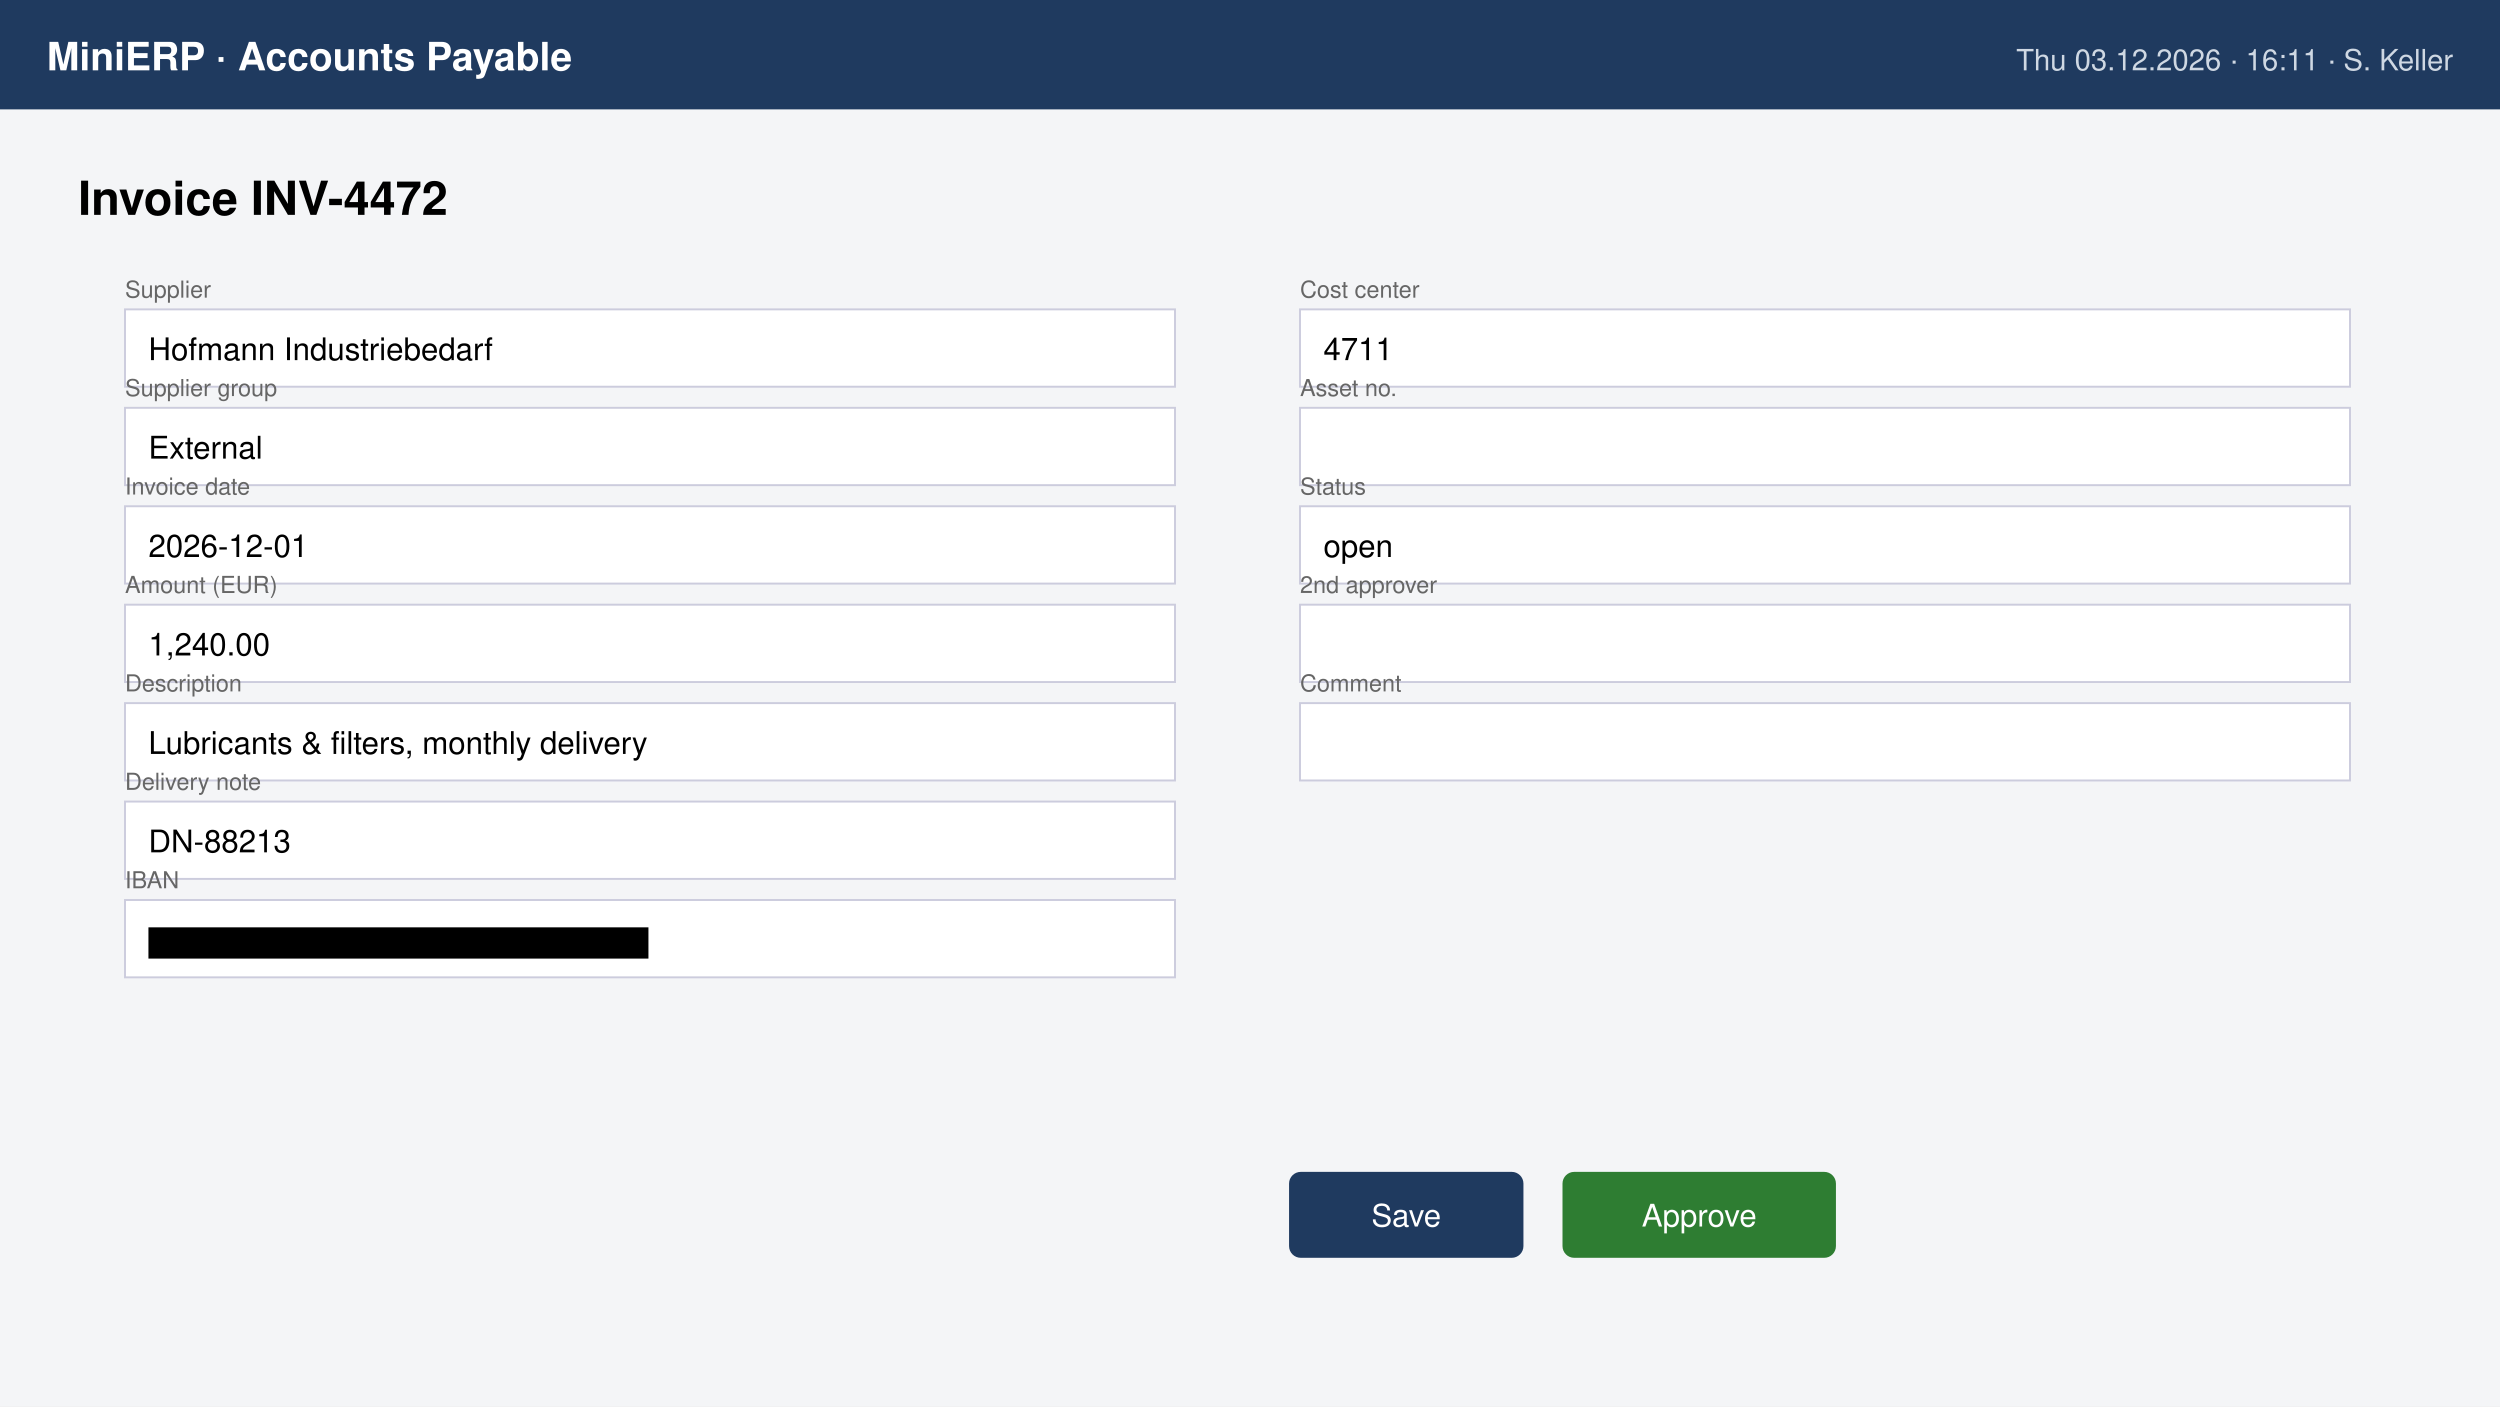
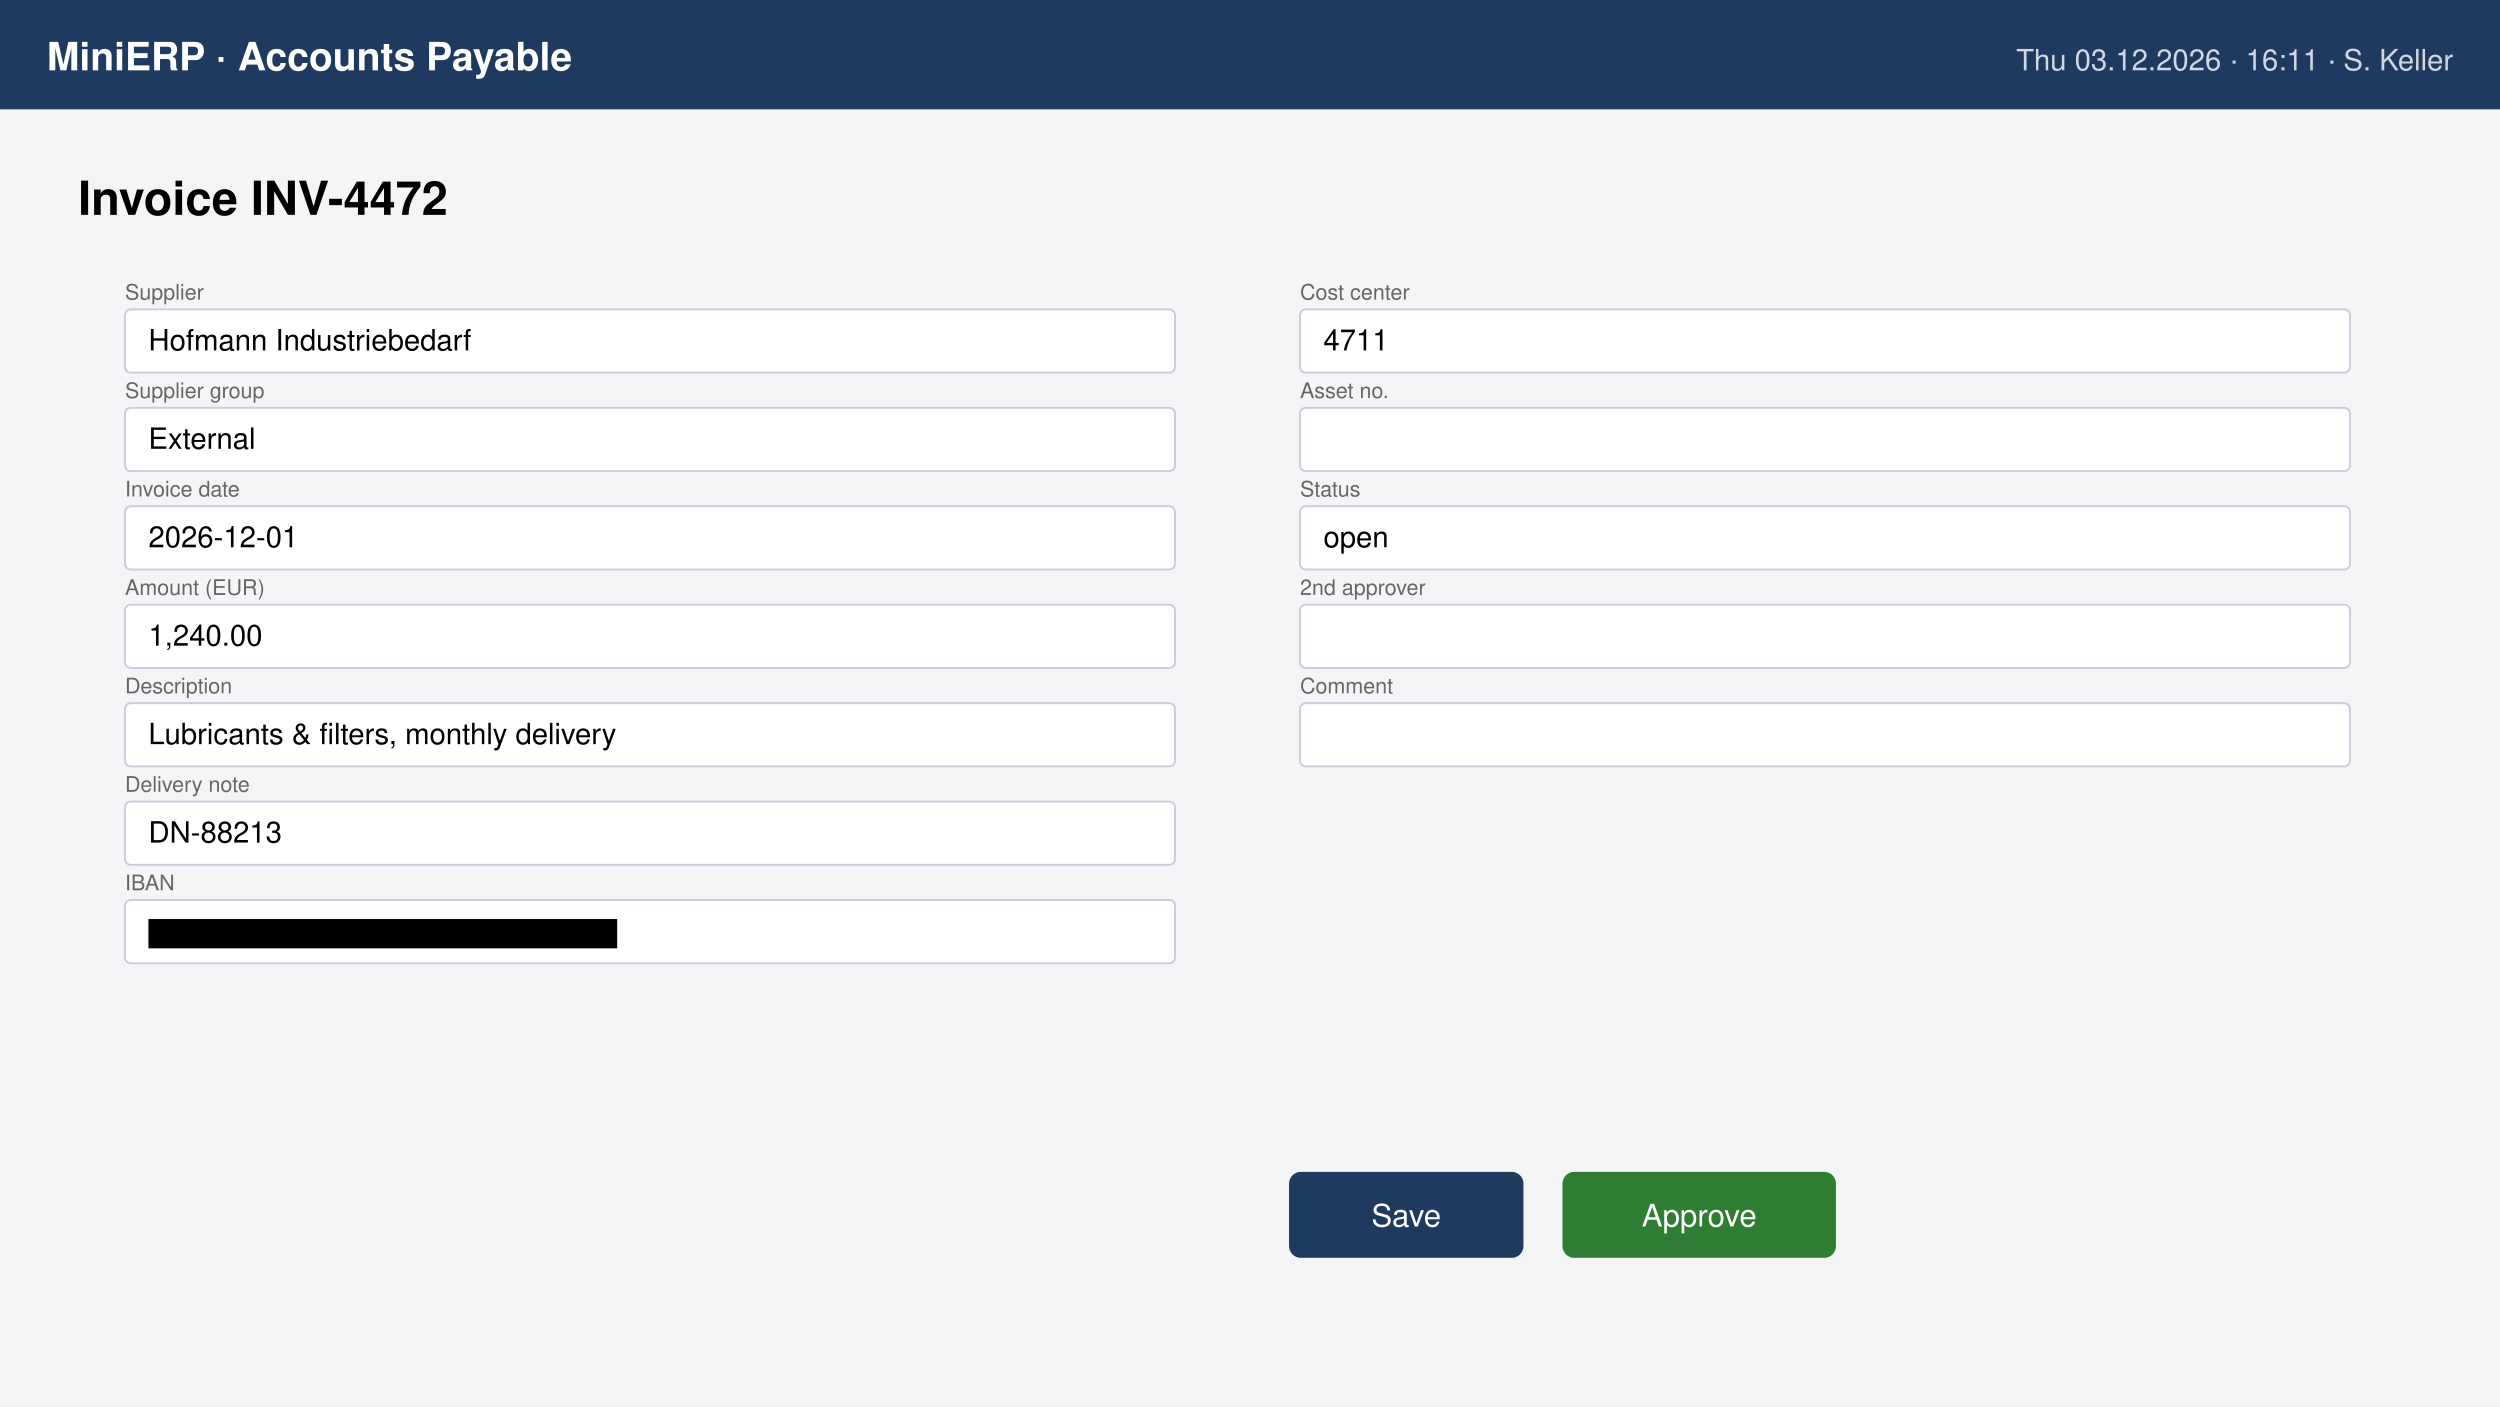
<svg xmlns="http://www.w3.org/2000/svg" viewBox="0 0 1280 720" width="1280" height="720" font-family="Helvetica,Arial,sans-serif">
  <rect width="1280" height="720" fill="#f4f5f7" />
  <rect width="1280" height="56" fill="#1f3a5f" />
  <text x="24" y="36" fill="#fff" font-size="20" font-weight="bold">MiniERP · Accounts Payable</text>
  <text x="1256" y="36" fill="#cfd8e3" font-size="15" text-anchor="end">Thu 03.12.2026 · 16:11 · S. Keller</text>
  <text x="40" y="110" font-size="24" font-weight="bold">Invoice INV-4472</text>
-   <text x="64.0" y="152.4" font-size="12" fill="#666">Supplier</text>
-   <rect x="64.0" y="158.4" width="537.6" height="39.6" fill="#fff" stroke="#ccd" stroke-width="1" />
-   <text x="76.0" y="184.4" font-size="16">Hofmann Industriebedarf</text>
-   <text x="64.0" y="202.8" font-size="12" fill="#666">Supplier group</text>
-   <rect x="64.0" y="208.8" width="537.6" height="39.6" fill="#fff" stroke="#ccd" stroke-width="1" />
-   <text x="76.0" y="234.8" font-size="16">External</text>
-   <text x="64.0" y="253.2" font-size="12" fill="#666">Invoice date</text>
-   <rect x="64.0" y="259.2" width="537.6" height="39.6" fill="#fff" stroke="#ccd" stroke-width="1" />
-   <text x="76.0" y="285.2" font-size="16">2026-12-01</text>
-   <text x="64.0" y="303.6" font-size="12" fill="#666">Amount (EUR)</text>
-   <rect x="64.0" y="309.6" width="537.6" height="39.6" fill="#fff" stroke="#ccd" stroke-width="1" />
-   <text x="76.0" y="335.6" font-size="16">1,240.00</text>
-   <text x="64.0" y="354.0" font-size="12" fill="#666">Description</text>
-   <rect x="64.0" y="360.0" width="537.6" height="39.6" fill="#fff" stroke="#ccd" stroke-width="1" />
-   <text x="76.0" y="386.0" font-size="16">Lubricants &amp; filters, monthly delivery</text>
-   <text x="64.0" y="404.4" font-size="12" fill="#666">Delivery note</text>
-   <rect x="64.0" y="410.4" width="537.6" height="39.6" fill="#fff" stroke="#ccd" stroke-width="1" />
-   <text x="76.0" y="436.4" font-size="16">DN-88213</text>
-   <text x="64.0" y="454.8" font-size="12" fill="#666">IBAN</text>
-   <rect x="64.0" y="460.8" width="537.6" height="39.6" fill="#fff" stroke="#ccd" stroke-width="1" />
-   <text x="76.0" y="486.8" font-size="16">████████████████</text>
-   <text x="665.6" y="152.4" font-size="12" fill="#666">Cost center</text>
-   <rect x="665.6" y="158.4" width="537.6" height="39.6" fill="#fff" stroke="#ccd" stroke-width="1" />
-   <text x="677.6" y="184.4" font-size="16">4711</text>
-   <text x="665.6" y="202.8" font-size="12" fill="#666">Asset no.</text>
-   <rect x="665.6" y="208.8" width="537.6" height="39.6" fill="#fff" stroke="#ccd" stroke-width="1" />
-   <text x="677.6" y="234.8" font-size="16" />
-   <text x="665.6" y="253.2" font-size="12" fill="#666">Status</text>
-   <rect x="665.6" y="259.2" width="537.6" height="39.6" fill="#fff" stroke="#ccd" stroke-width="1" />
-   <text x="677.6" y="285.2" font-size="16">open</text>
-   <text x="665.6" y="303.6" font-size="12" fill="#666">2nd approver</text>
-   <rect x="665.6" y="309.6" width="537.6" height="39.6" fill="#fff" stroke="#ccd" stroke-width="1" />
-   <text x="677.6" y="335.6" font-size="16" />
-   <text x="665.6" y="354.0" font-size="12" fill="#666">Comment</text>
-   <rect x="665.6" y="360.0" width="537.6" height="39.6" fill="#fff" stroke="#ccd" stroke-width="1" />
-   <text x="677.6" y="386.0" font-size="16" />
+   <text x="64.0" y="153.4" font-size="11" fill="#666">Supplier</text>
+   <rect x="64.0" y="158.4" width="537.6" height="32.4" rx="3" fill="#fff" stroke="#ccd" stroke-width="1" />
+   <text x="76.0" y="179.4" font-size="15">Hofmann Industriebedarf</text>
+   <text x="64.0" y="203.8" font-size="11" fill="#666">Supplier group</text>
+   <rect x="64.0" y="208.8" width="537.6" height="32.4" rx="3" fill="#fff" stroke="#ccd" stroke-width="1" />
+   <text x="76.0" y="229.8" font-size="15">External</text>
+   <text x="64.0" y="254.2" font-size="11" fill="#666">Invoice date</text>
+   <rect x="64.0" y="259.2" width="537.6" height="32.4" rx="3" fill="#fff" stroke="#ccd" stroke-width="1" />
+   <text x="76.0" y="280.2" font-size="15">2026-12-01</text>
+   <text x="64.0" y="304.6" font-size="11" fill="#666">Amount (EUR)</text>
+   <rect x="64.0" y="309.6" width="537.6" height="32.4" rx="3" fill="#fff" stroke="#ccd" stroke-width="1" />
+   <text x="76.0" y="330.6" font-size="15">1,240.00</text>
+   <text x="64.0" y="355.0" font-size="11" fill="#666">Description</text>
+   <rect x="64.0" y="360.0" width="537.6" height="32.4" rx="3" fill="#fff" stroke="#ccd" stroke-width="1" />
+   <text x="76.0" y="381.0" font-size="15">Lubricants &amp; filters, monthly delivery</text>
+   <text x="64.0" y="405.4" font-size="11" fill="#666">Delivery note</text>
+   <rect x="64.0" y="410.4" width="537.6" height="32.4" rx="3" fill="#fff" stroke="#ccd" stroke-width="1" />
+   <text x="76.0" y="431.4" font-size="15">DN-88213</text>
+   <text x="64.0" y="455.8" font-size="11" fill="#666">IBAN</text>
+   <rect x="64.0" y="460.8" width="537.6" height="32.4" rx="3" fill="#fff" stroke="#ccd" stroke-width="1" />
+   <text x="76.0" y="481.8" font-size="15">████████████████</text>
+   <text x="665.6" y="153.4" font-size="11" fill="#666">Cost center</text>
+   <rect x="665.6" y="158.4" width="537.6" height="32.4" rx="3" fill="#fff" stroke="#ccd" stroke-width="1" />
+   <text x="677.6" y="179.4" font-size="15">4711</text>
+   <text x="665.6" y="203.8" font-size="11" fill="#666">Asset no.</text>
+   <rect x="665.6" y="208.8" width="537.6" height="32.4" rx="3" fill="#fff" stroke="#ccd" stroke-width="1" />
+   <text x="677.6" y="229.8" font-size="15" />
+   <text x="665.6" y="254.2" font-size="11" fill="#666">Status</text>
+   <rect x="665.6" y="259.2" width="537.6" height="32.4" rx="3" fill="#fff" stroke="#ccd" stroke-width="1" />
+   <text x="677.6" y="280.2" font-size="15">open</text>
+   <text x="665.6" y="304.6" font-size="11" fill="#666">2nd approver</text>
+   <rect x="665.6" y="309.6" width="537.6" height="32.4" rx="3" fill="#fff" stroke="#ccd" stroke-width="1" />
+   <text x="677.6" y="330.6" font-size="15" />
+   <text x="665.6" y="355.0" font-size="11" fill="#666">Comment</text>
+   <rect x="665.6" y="360.0" width="537.6" height="32.4" rx="3" fill="#fff" stroke="#ccd" stroke-width="1" />
+   <text x="677.6" y="381.0" font-size="15" />
  <rect x="660" y="600" width="120" height="44" rx="6" fill="#1f3a5f" />
  <text x="720" y="628" fill="#fff" font-size="16" text-anchor="middle">Save</text>
  <rect x="800" y="600" width="140" height="44" rx="6" fill="#2e7d32" />
  <text x="870" y="628" fill="#fff" font-size="16" text-anchor="middle">Approve</text>
</svg>
